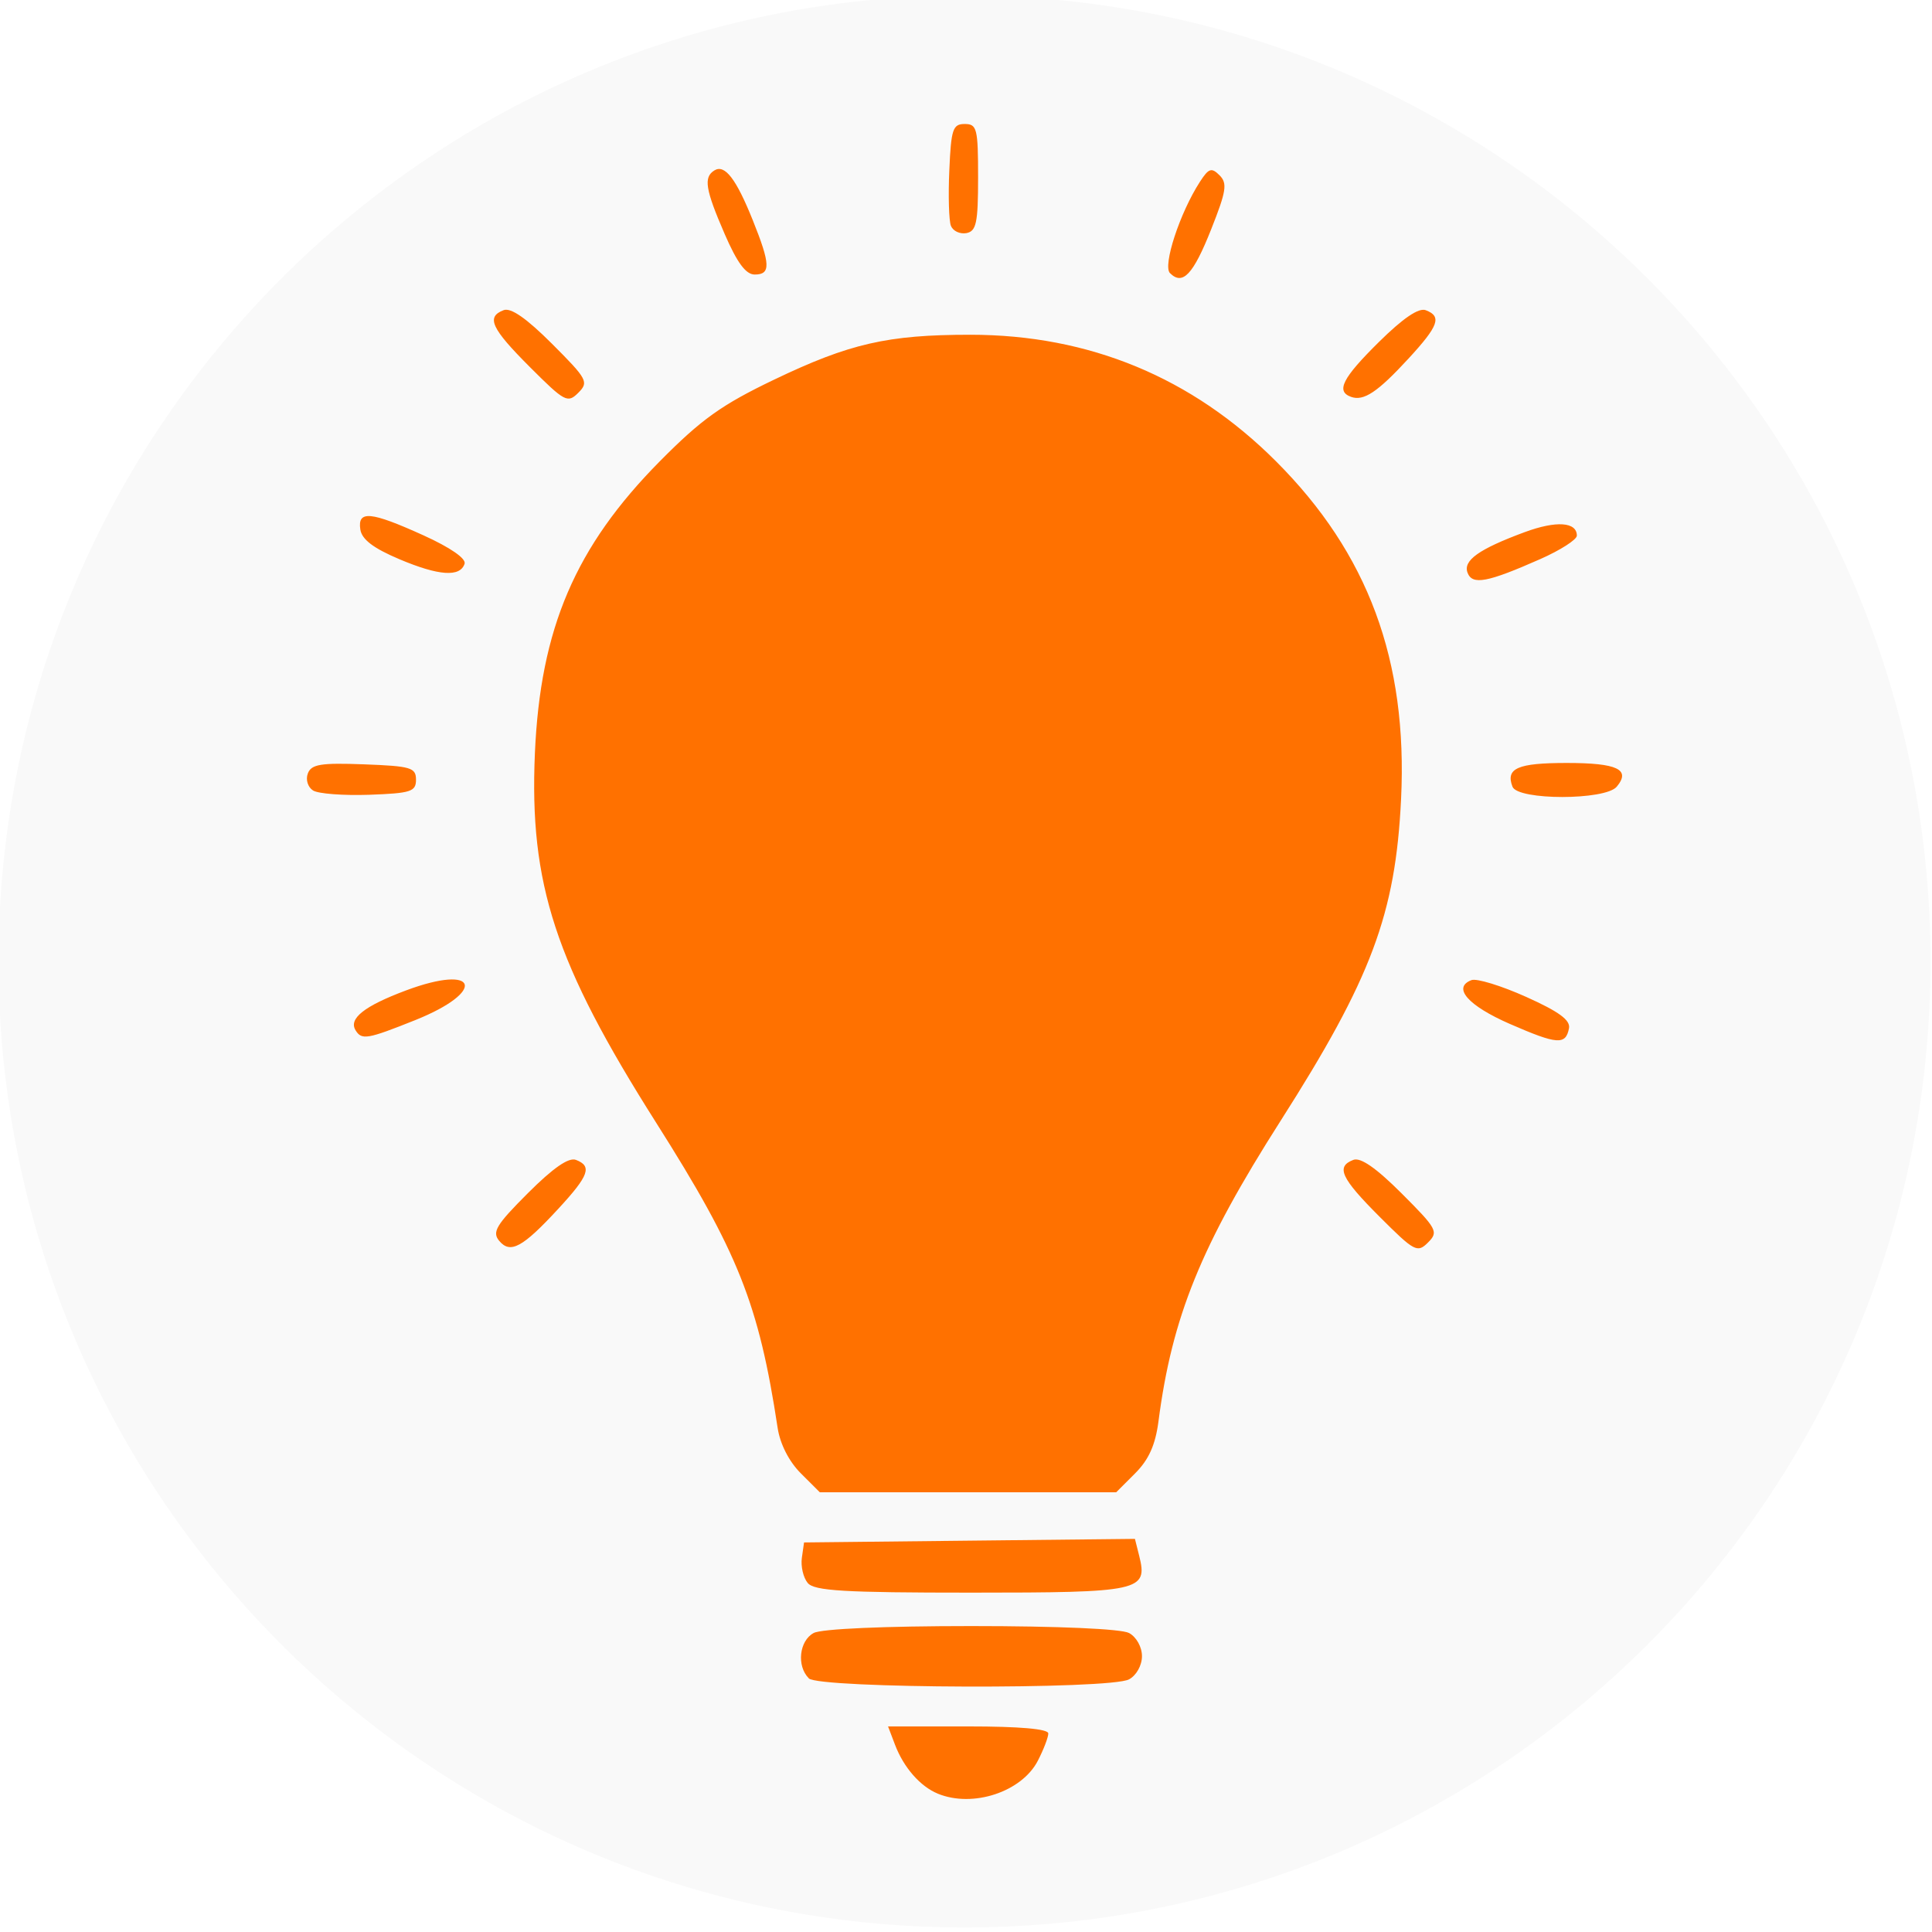
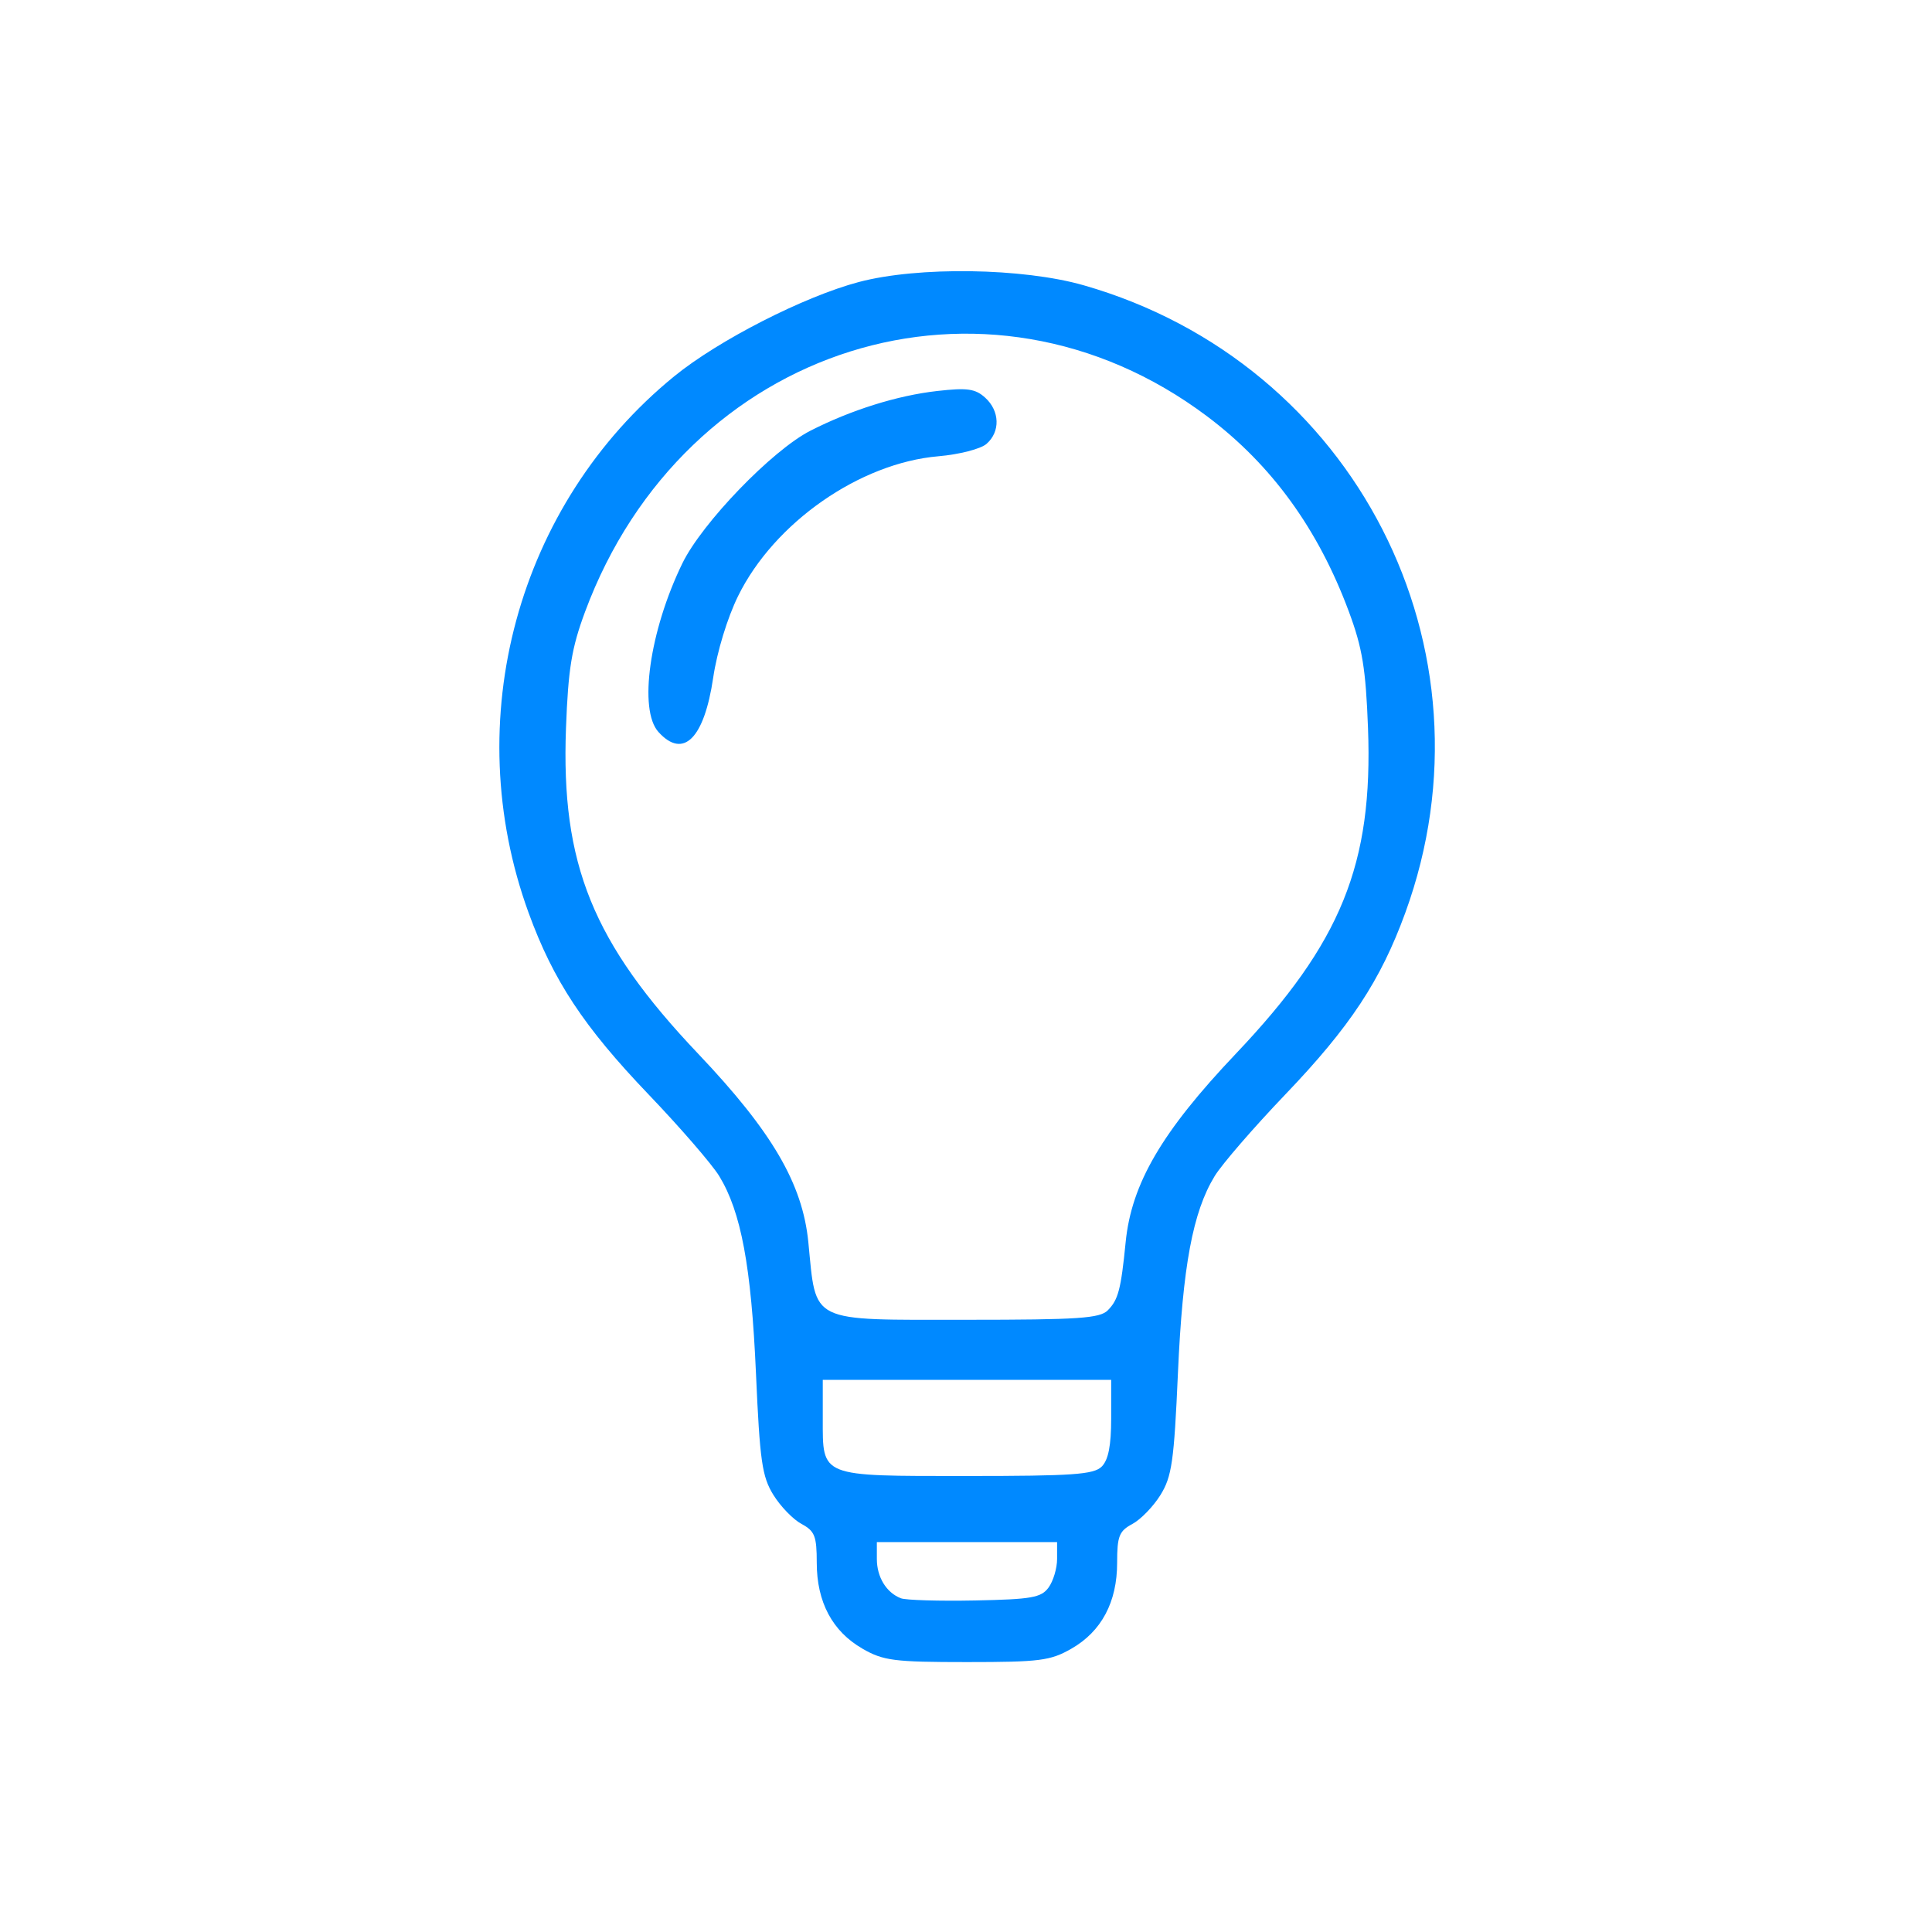
- <svg xmlns="http://www.w3.org/2000/svg" width="512mm" height="512mm" viewBox="0 0 512 512" version="1.1" id="svg1" xml:space="preserve">
+ <svg xmlns="http://www.w3.org/2000/svg" width="512" height="512" viewBox="0 0 135.467 135.467" version="1.1" id="svg1" xml:space="preserve">
  <defs id="defs1" />
  <g id="layer1" transform="translate(-53.06618,-47.13027)">
-     <circle style="fill:#f9f9f9;fill-opacity:1;stroke-width:0.932" id="path1" cx="308.671" cy="301.935" r="256" />
-     <path style="fill:#ff7100;fill-opacity:1;stroke-width:6.702" d="m 301.619,522.479 c -4.666,-1.909 -9.066,-6.927 -11.358,-12.955 l -1.853,-4.873 h 21.234 c 13.643,0 21.234,0.664 21.234,1.863 0,1.025 -1.25,4.278 -2.775,7.233 -4.273,8.264 -17.206,12.53 -26.48,8.735 z m -34.221,-30.593 c -3.257,-3.255 -2.532,-9.943 1.301,-11.994 2.059,-1.104 18.737,-1.836 41.785,-1.836 23.048,0 39.724,0.736 41.785,1.836 1.947,1.041 3.43,3.701 3.43,6.143 0,2.444 -1.484,5.102 -3.43,6.144 -5.091,2.723 -82.121,2.454 -84.873,-0.263 z m -0.282,-25.257 c -1.17,-1.409 -1.867,-4.404 -1.549,-6.65 l 0.58,-4.085 43.844,-0.473 43.844,-0.473 1.128,4.487 c 2.344,9.337 0.421,9.761 -44.485,9.761 -33.792,0 -41.618,-0.47 -43.361,-2.562 z m -1.858,-29.088 c -3.093,-3.091 -5.46,-7.733 -6.103,-11.968 -4.996,-32.884 -10.446,-46.573 -32.23,-80.958 -26.737,-42.204 -33.619,-63.19 -32.104,-97.898 1.441,-33.068 10.72,-54.724 33.147,-77.384 10.969,-11.083 16.371,-14.942 30.203,-21.571 20.04,-9.606 30.136,-11.92 52.022,-11.92 31.493,0 58.781,11.293 81.018,33.529 24.432,24.433 34.931,52.78 33.154,89.52 -1.474,30.471 -7.856,47.513 -31.944,85.293 -21.098,33.092 -28.739,51.9 -32.351,79.636 -0.814,6.237 -2.564,10.14 -6.165,13.742 l -5.031,5.031 h -39.279 -39.282 z m 80.157,-11.427 c 0.749,-1.176 1.371,-4.605 1.385,-7.617 0.045,-9.549 6.913,-33.024 13.956,-47.716 3.739,-7.802 12.399,-22.962 19.244,-33.689 26.201,-75.204 6.18,-50.732 6.132,-78.551 -0.045,-29.838 14.909,-59.161 -4.959,-79.028 -19.982,-19.982 -43.881,-29.787 -72.462,-29.728 -46.038,0.066 -85.866,31.108 -97.549,75.96 -3.734,14.34 -3.379,39.622 0.786,55.908 4.099,16.033 10.133,28.339 27.439,55.972 21.767,34.756 29.592,53.35 32.218,76.559 0.679,5.999 16.264,0.828 17.42,1.984 2.957,2.963 54.459,12.98 56.389,9.945 z M 237.901,335.947 c -3.77,-7.959 -26.335,-41.788 -29.135,-53.666 -5.257,-22.304 -0.451,-63.992 8.324,-82.006 3.739,-7.678 18.427,-25.571 21.802,-25.571 7.569,0 10.43,-16.298 24.826,-18.269 11.245,-1.541 18.704,-8.255 23.289,-9.669 16.371,-5.052 45.37,3.938 55.773,6.08 21.645,4.455 23.136,6.898 26.658,11.001 26.181,30.503 18.464,14.937 26.175,26.595 9.157,13.846 17.212,83.848 18.874,92.896 3.632,19.763 -33.63,43.415 -27.899,52.914 3.829,6.347 -30.126,66.728 -39.885,91.595 -8.393,21.385 -64.019,0.7 -66.298,1.918 -4.581,2.451 -28.934,-65.171 -31.477,-70.54 z m -52.553,40.003 c -1.928,-2.329 -0.786,-4.221 7.623,-12.629 6.69,-6.69 10.81,-9.543 12.723,-8.808 4.347,1.665 3.468,4.132 -4.596,12.877 -9.536,10.345 -12.798,12.118 -15.75,8.56 z m 233.347,-6.347 c -10.274,-10.274 -11.669,-13.291 -6.978,-15.091 1.914,-0.736 6.057,2.145 12.814,8.9 9.387,9.387 9.805,10.165 6.978,12.991 -2.827,2.828 -3.594,2.421 -12.814,-6.8 z m 34.521,-51.111 c -11.129,-4.856 -15.335,-9.647 -10.2,-11.618 1.362,-0.522 7.862,1.465 14.449,4.422 8.739,3.921 11.819,6.176 11.399,8.344 -0.871,4.492 -3.093,4.328 -15.648,-1.15 z m -305.914,1.679 c -1.914,-3.098 2.298,-6.429 13.366,-10.569 19.13,-7.153 21.471,0.23 2.48,7.853 -12.754,5.106 -14.216,5.356 -15.849,2.717 z m -11.291,-63.565 c -1.389,-0.903 -1.984,-2.881 -1.357,-4.521 0.931,-2.424 3.44,-2.828 14.887,-2.398 12.414,0.47 13.769,0.864 13.769,4.067 0,3.163 -1.334,3.593 -12.412,4.001 -6.826,0.23 -13.525,-0.263 -14.887,-1.15 z m 317.88,-0.992 c -1.872,-4.884 1.347,-6.291 14.398,-6.291 13.396,0 17.02,1.725 13.234,6.284 -3.023,3.645 -26.234,3.652 -27.632,0.005 z m -11.902,-56.69 c -1.25,-3.262 3,-6.285 15.151,-10.776 8.339,-3.081 13.809,-2.717 13.809,0.933 0,1.054 -4.361,3.857 -9.693,6.213 -14.019,6.199 -17.994,6.949 -19.267,3.633 z m -283.112,-3.611 c -6.859,-2.897 -9.92,-5.23 -10.319,-7.858 -0.777,-5.131 2.714,-4.808 16.724,1.544 7.118,3.229 11.358,6.157 10.904,7.535 -1.189,3.6 -6.833,3.209 -17.31,-1.219 z m 34.631,-50.895 c -10.274,-10.274 -11.669,-13.29 -6.978,-15.09 1.914,-0.736 6.057,2.145 12.814,8.899 9.387,9.387 9.805,10.165 6.978,12.992 -2.827,2.828 -3.594,2.421 -12.814,-6.801 z m 217.597,7.883 c -4.076,-1.458 -2.288,-4.984 7.395,-14.545 6.404,-6.325 10.546,-9.133 12.412,-8.417 4.315,1.656 3.425,4.132 -4.624,12.866 -8.17,8.864 -11.832,11.298 -15.183,10.097 z m -47.983,-32.79 c -1.975,-1.974 2.62,-15.988 7.941,-24.211 2.326,-3.593 3.069,-3.838 5.193,-1.718 2.125,2.125 1.806,4.174 -2.209,14.301 -4.766,12.013 -7.561,14.987 -10.923,11.625 z M 245.106,109.129 c -5.124,-11.815 -5.643,-15.027 -2.723,-16.833 2.757,-1.705 5.759,2.191 10.18,13.197 4.697,11.69 4.795,14.392 0.519,14.392 -2.359,0 -4.656,-3.101 -7.979,-10.756 z m 59.962,-2.142 c -0.534,-1.393 -0.73,-8.03 -0.421,-14.759 0.472,-10.878 0.927,-12.237 4.076,-12.237 3.252,0 3.547,1.186 3.547,14.161 0,12.085 -0.468,14.248 -3.107,14.759 -1.708,0.295 -3.543,-0.539 -4.076,-1.925 z" id="path6" />
+     <g id="g3">
+       <g id="g4">
+         <rect style="fill:none;fill-opacity:1;stroke-width:0.08" id="rect3" width="135.526" height="135.553" x="53.116" y="47.13" />
+         <path style="fill:#0089ff;fill-opacity:1;stroke-width:1.592" d="m 113.539,162.729 c -2.108,-1.209 -3.204,-3.268 -3.204,-6.024 0,-1.867 -0.139,-2.222 -1.068,-2.719 -0.587,-0.314 -1.476,-1.232 -1.975,-2.04 -0.793,-1.283 -0.947,-2.364 -1.22,-8.536 -0.331,-7.489 -1.042,-11.304 -2.576,-13.816 -0.507,-0.83 -2.735,-3.405 -4.952,-5.722 -4.547,-4.753 -6.682,-7.985 -8.414,-12.74 -4.912,-13.487 -0.799,-28.638 10.209,-37.615 3.099,-2.527 9.103,-5.594 12.944,-6.612 4.159,-1.102 11.498,-0.995 15.774,0.23 19.018,5.448 29.287,25.487 22.545,43.998 -1.732,4.754 -3.866,7.987 -8.414,12.74 -2.217,2.317 -4.445,4.892 -4.952,5.722 -1.534,2.512 -2.245,6.327 -2.576,13.816 -0.272,6.173 -0.427,7.254 -1.22,8.536 -0.499,0.808 -1.388,1.726 -1.975,2.04 -0.928,0.497 -1.068,0.852 -1.068,2.719 0,2.756 -1.095,4.815 -3.204,6.024 -1.476,0.846 -2.214,0.941 -7.329,0.941 -5.115,0 -5.853,-0.095 -7.329,-0.941 z m 13.051,-4.286 c 0.328,-0.45 0.597,-1.35 0.597,-2.001 v -1.183 h -6.319 -6.319 v 1.183 c 0,1.271 0.667,2.362 1.685,2.755 0.348,0.134 2.686,0.203 5.195,0.154 3.97,-0.079 4.641,-0.197 5.161,-0.908 z m 3.727,-8.481 c 0.465,-0.465 0.662,-1.47 0.662,-3.37 v -2.708 h -10.111 -10.111 v 2.708 c 0,4.134 -0.256,4.032 10.111,4.032 7.426,0 8.889,-0.103 9.449,-0.662 z m 0.421,-10.953 c 0.737,-0.737 0.927,-1.459 1.257,-4.786 0.406,-4.096 2.539,-7.744 7.718,-13.199 7.402,-7.798 9.633,-13.294 9.274,-22.851 -0.156,-4.157 -0.394,-5.605 -1.338,-8.148 -2.151,-5.796 -5.421,-10.304 -9.937,-13.699 -15.526,-11.671 -36.671,-5.031 -43.622,13.699 -0.944,2.543 -1.181,3.99 -1.338,8.148 -0.359,9.556 1.871,15.053 9.274,22.851 5.179,5.455 7.312,9.103 7.718,13.199 0.57,5.746 -0.041,5.447 11.126,5.447 7.806,0 9.309,-0.101 9.87,-0.661 z M 99.237,98.457 c -1.41,-1.558 -0.631,-7.076 1.668,-11.813 1.38,-2.844 6.306,-7.948 8.989,-9.315 2.857,-1.455 6.085,-2.466 8.886,-2.783 2.105,-0.238 2.671,-0.16 3.363,0.467 1.03,0.932 1.072,2.389 0.095,3.241 -0.408,0.356 -1.913,0.743 -3.37,0.868 -5.519,0.472 -11.514,4.653 -14.047,9.798 -0.753,1.53 -1.479,3.908 -1.747,5.725 -0.632,4.279 -2.097,5.734 -3.837,3.812 z" id="path3" />
+       </g>
+     </g>
  </g>
</svg>
